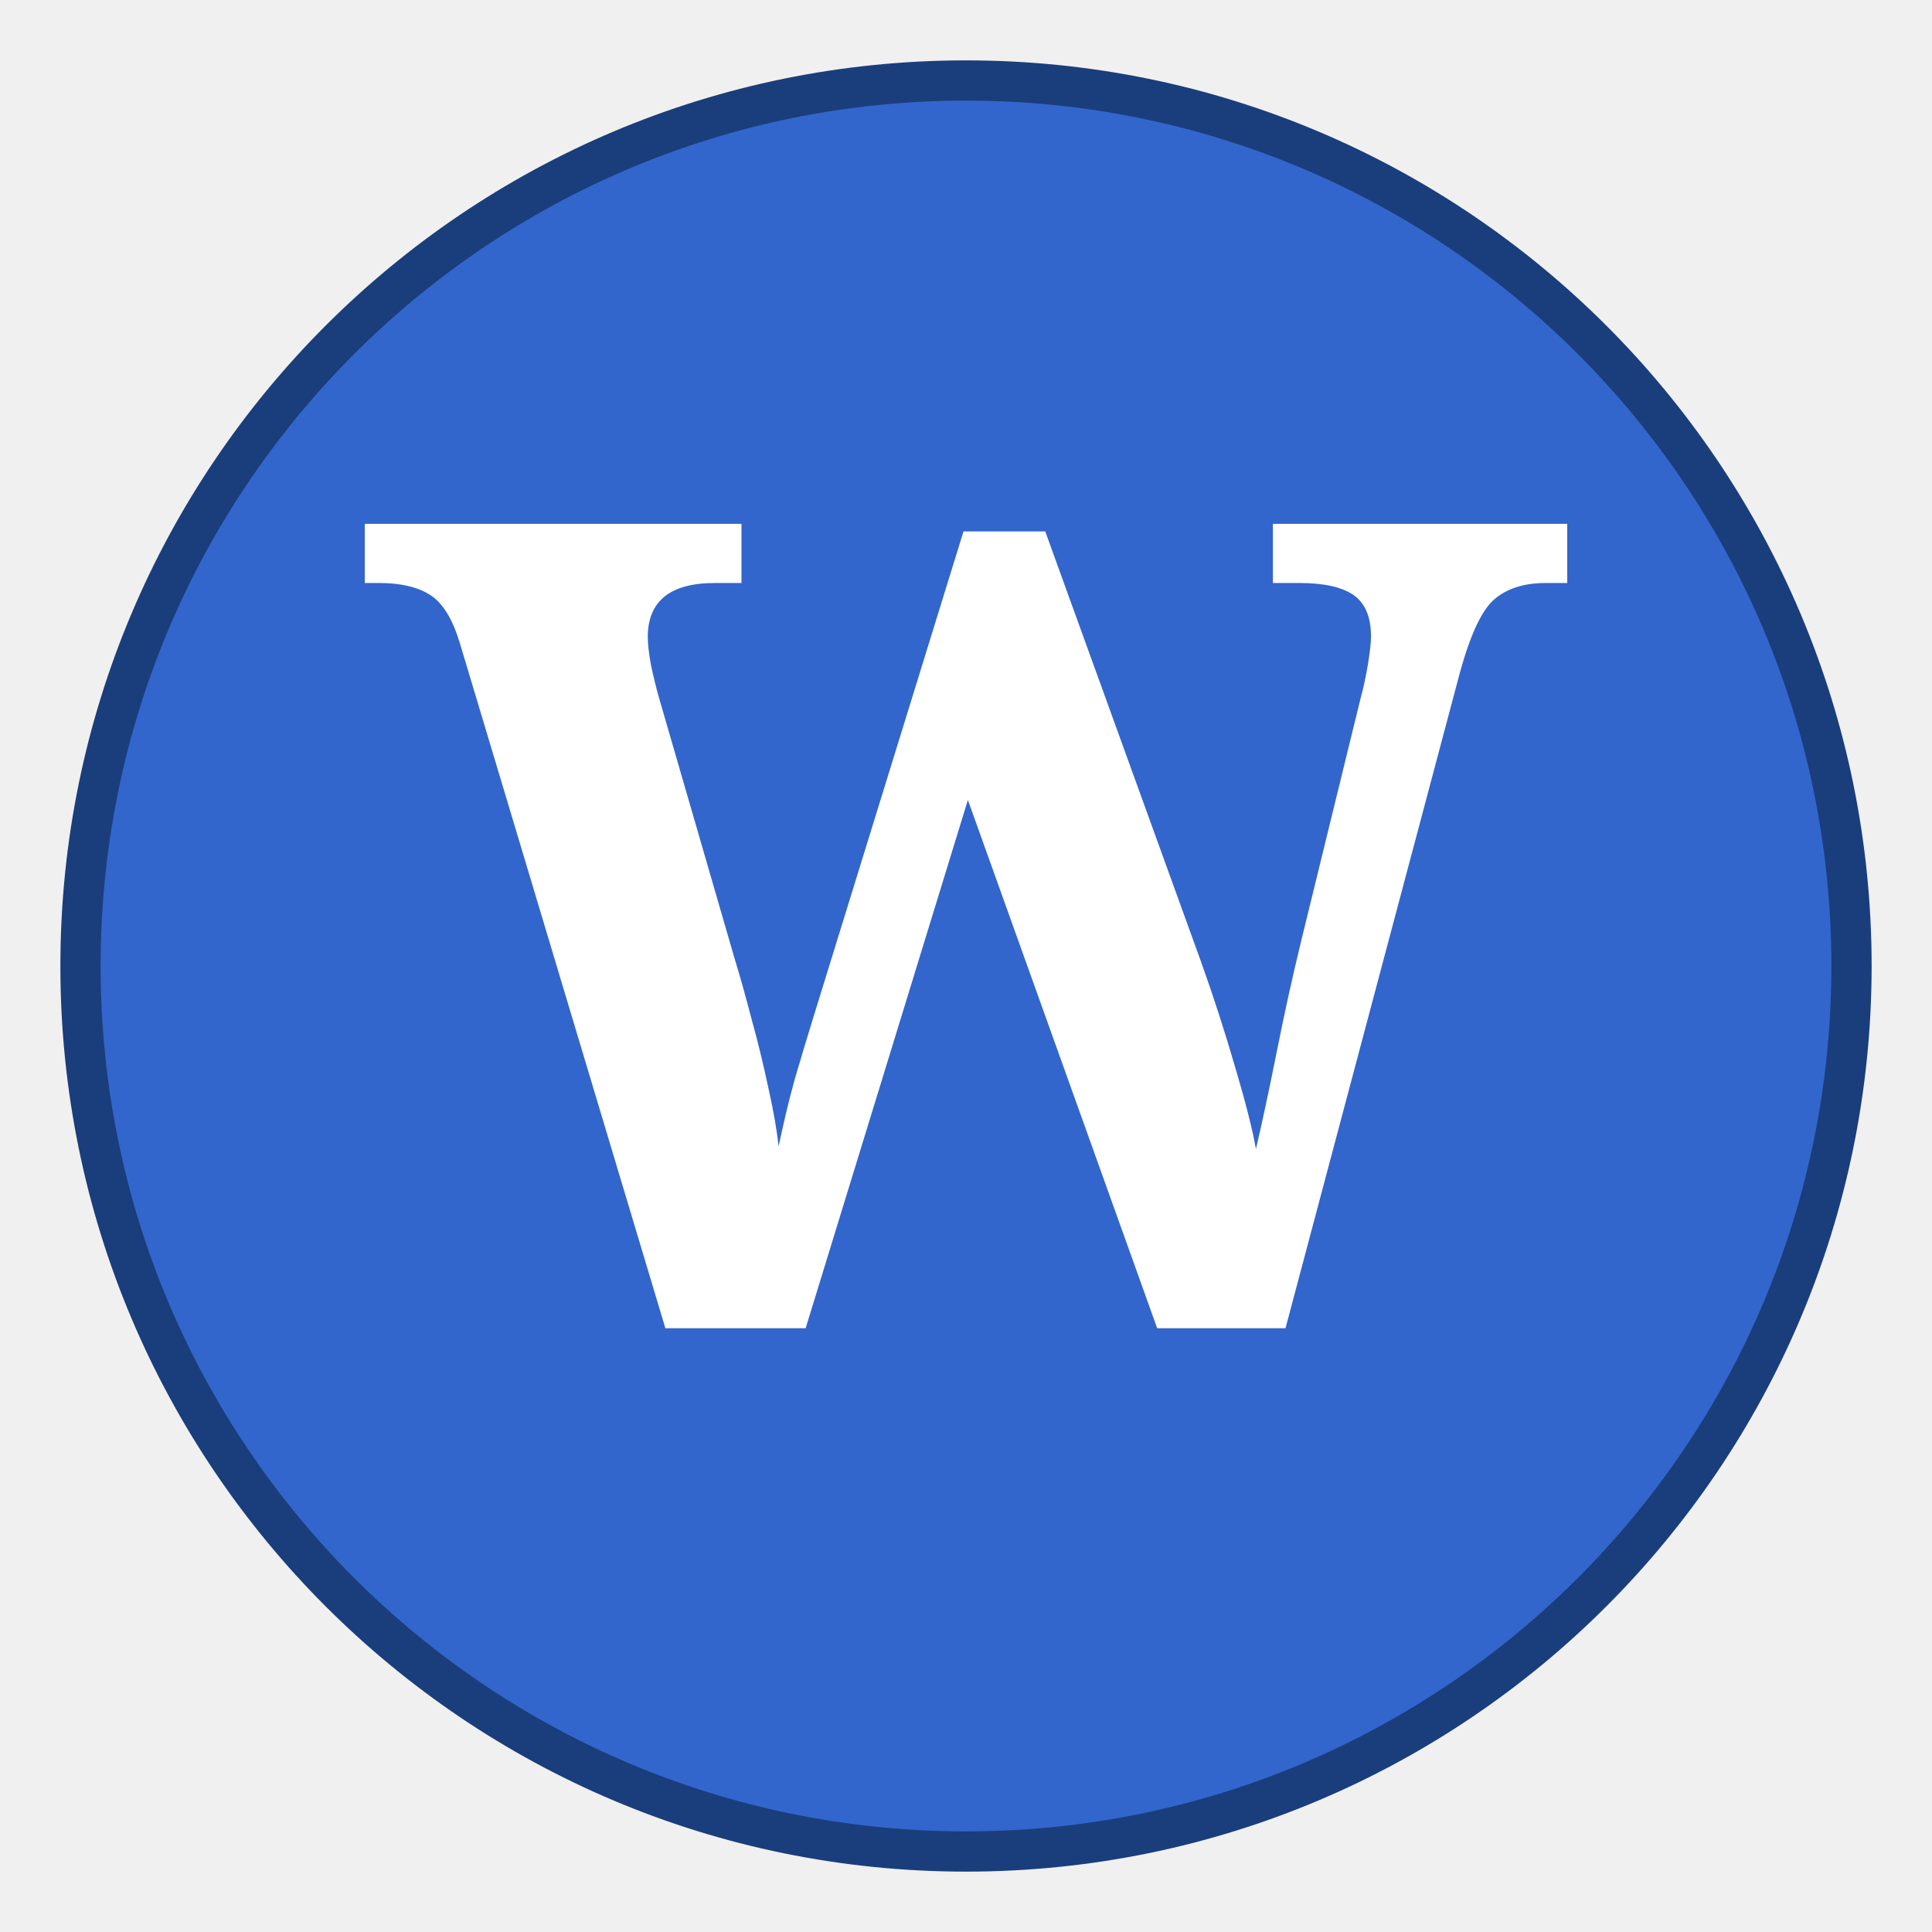
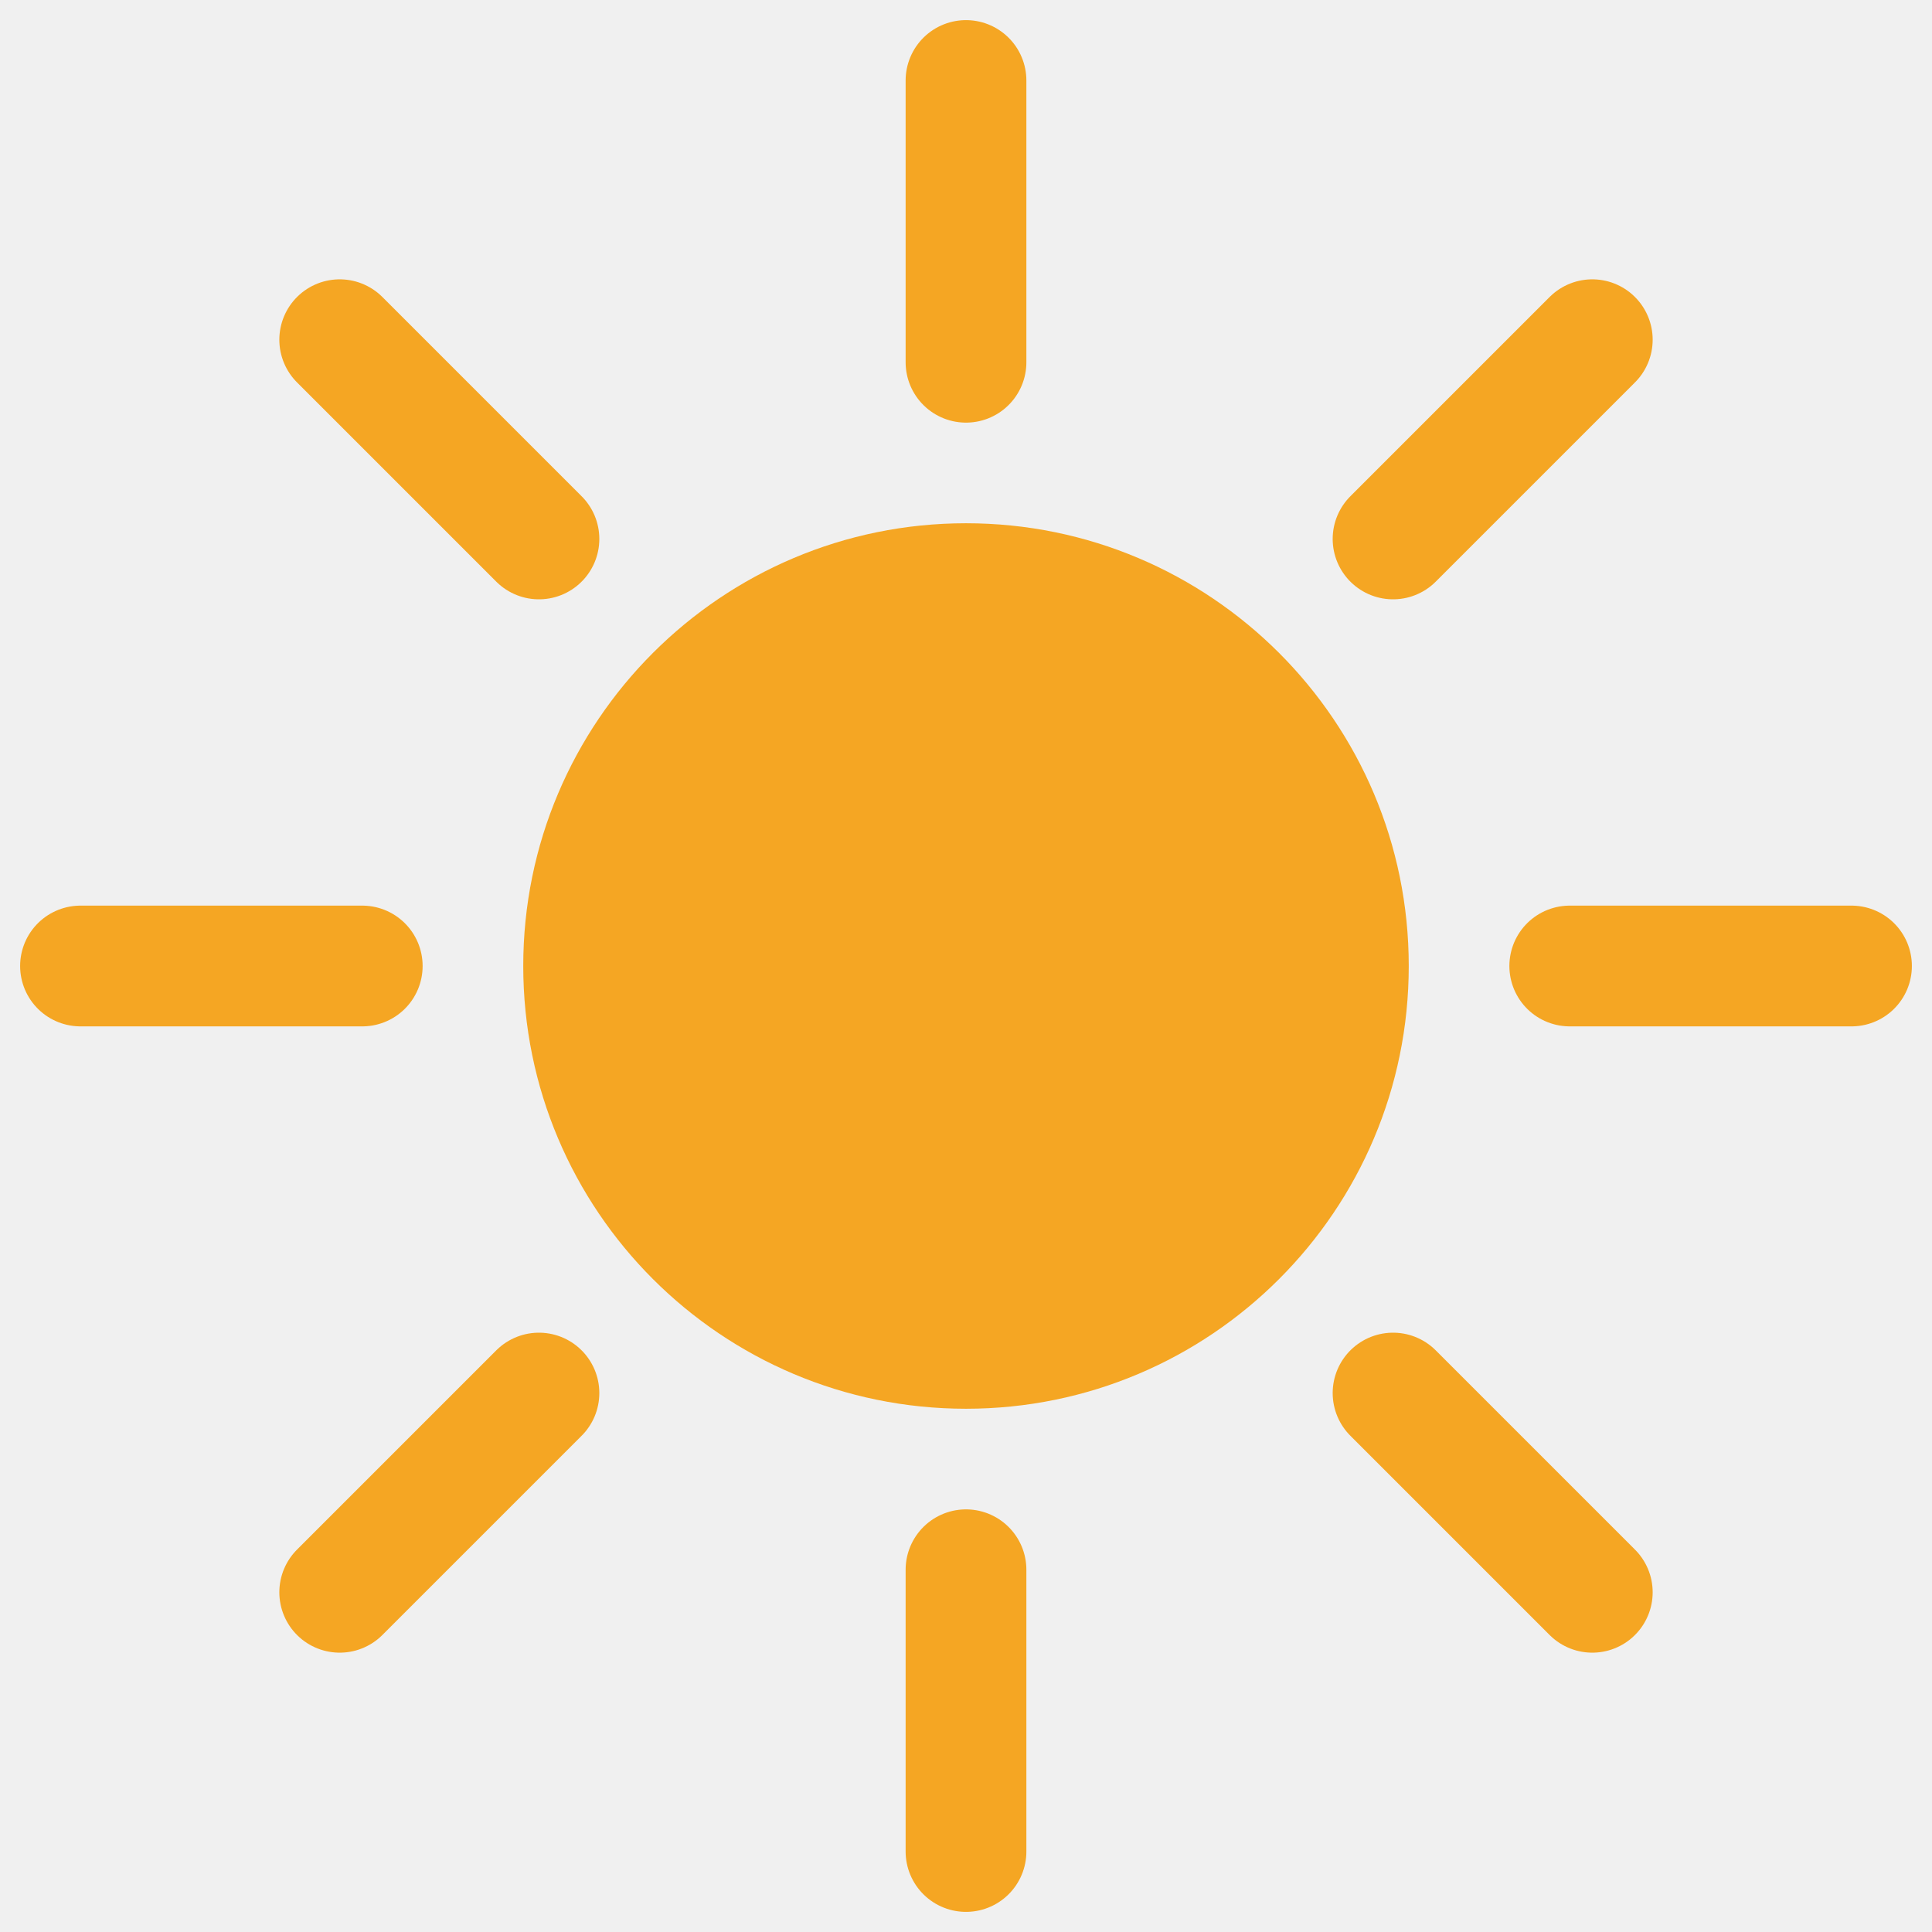
<svg xmlns="http://www.w3.org/2000/svg" viewBox="0 0 48 48">
-   <circle cx="24" cy="24" r="22" fill="#36c" stroke="#1a3d7c" stroke-width="1" />
-   <text x="24" y="33" text-anchor="middle" fill="#fff" font-size="28" font-family="serif" font-weight="bold">W</text>
+   <circle cx="24" cy="24" r="11" fill="#f5a623" />
+   <line x1="24" y1="2" x2="24" y2="9" stroke="#f5a623" stroke-width="3" stroke-linecap="round" />
+   <line x1="24" y1="39" x2="24" y2="46" stroke="#f5a623" stroke-width="3" stroke-linecap="round" />
+   <line x1="2" y1="24" x2="9" y2="24" stroke="#f5a623" stroke-width="3" stroke-linecap="round" />
+   <line x1="39" y1="24" x2="46" y2="24" stroke="#f5a623" stroke-width="3" stroke-linecap="round" />
+   <line x1="8.44" y1="8.44" x2="13.39" y2="13.39" stroke="#f5a623" stroke-width="3" stroke-linecap="round" />
+   <line x1="34.61" y1="34.61" x2="39.56" y2="39.56" stroke="#f5a623" stroke-width="3" stroke-linecap="round" />
+   <line x1="8.44" y1="39.56" x2="13.39" y2="34.61" stroke="#f5a623" stroke-width="3" stroke-linecap="round" />
+   <line x1="34.61" y1="13.39" x2="39.56" y2="8.44" stroke="#f5a623" stroke-width="3" stroke-linecap="round" />
</svg>
